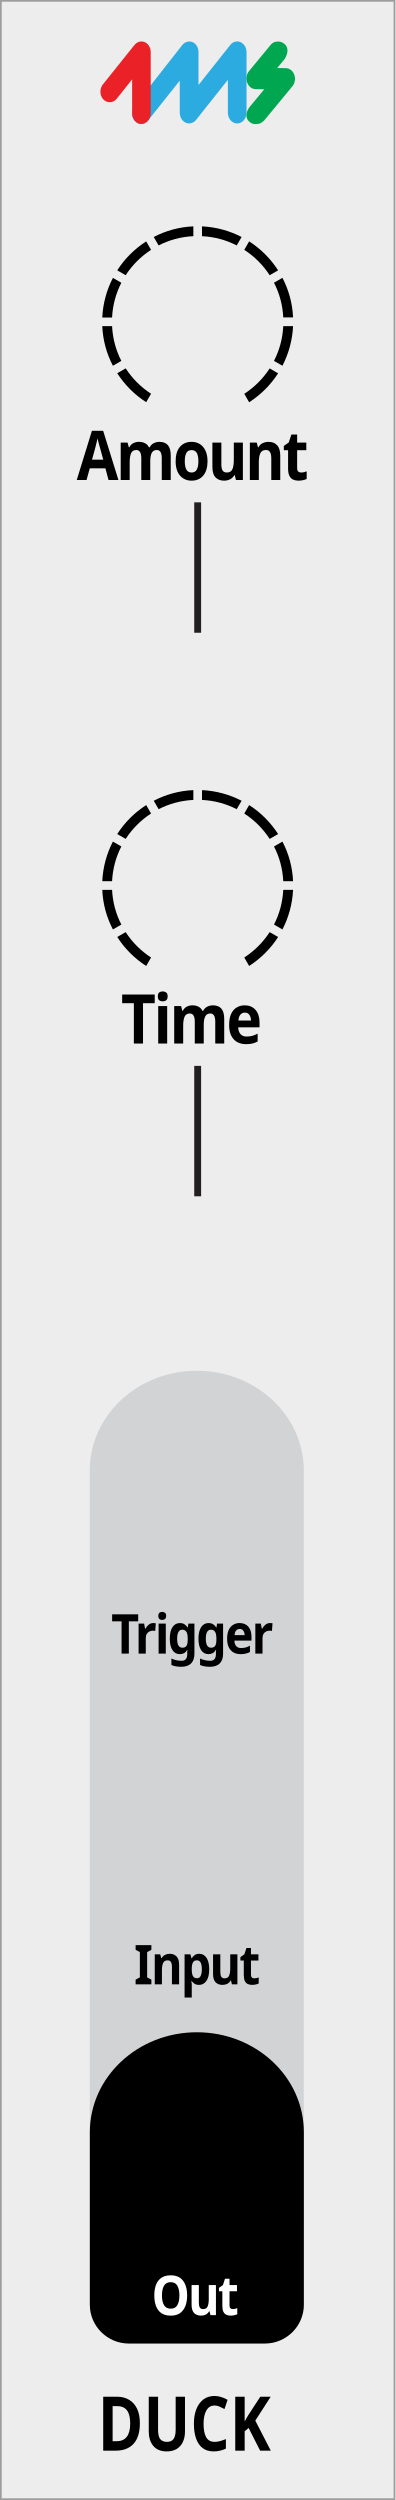
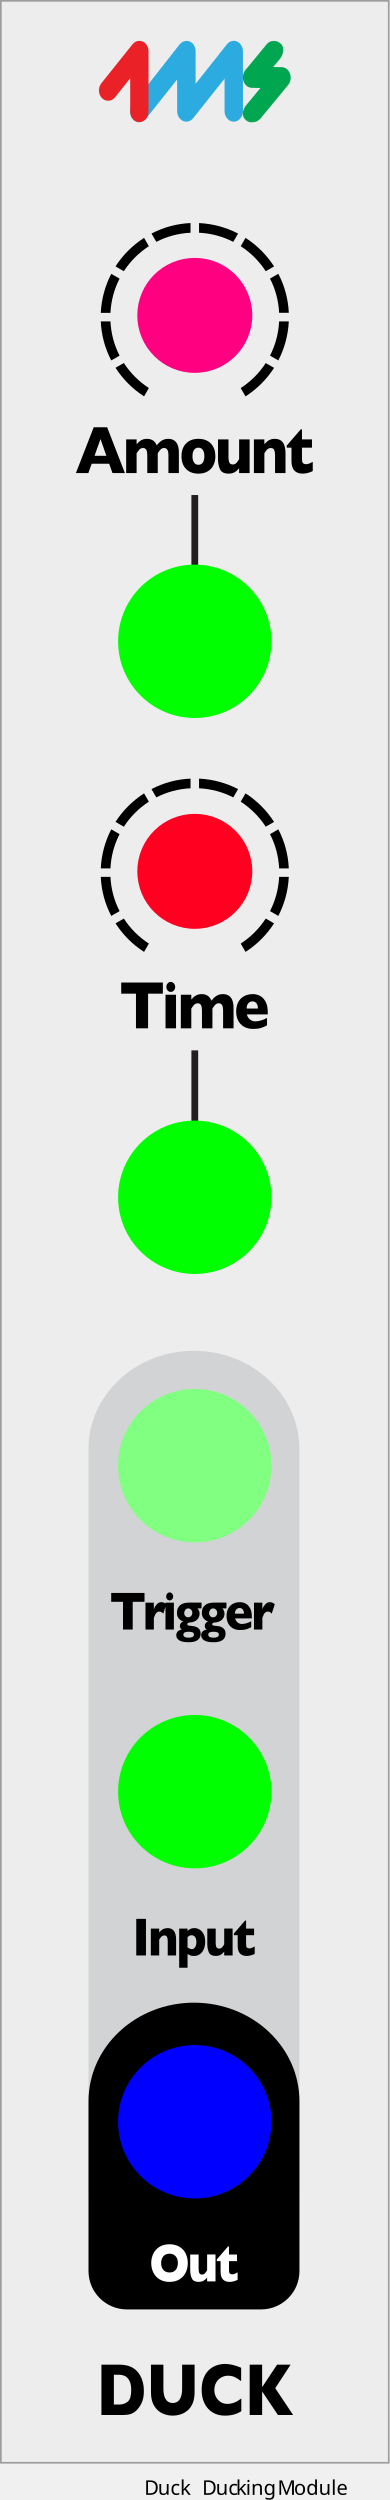
- <svg xmlns="http://www.w3.org/2000/svg" width="20.32mm" height="128.499mm" viewBox="0 0 57.6 364.242" version="1.1" id="svg44">
+ <svg xmlns="http://www.w3.org/2000/svg" width="57.6" height="369.63" viewBox="0 0 57.6 369.63" version="1.1" id="svg44">
  <defs id="defs4">
    <clipPath id="clippath">
-       <rect x="14.9" y="32.98" width="27.8" height="25.62" style="fill:none" id="rect1" />
+       <rect x="14.9" y="32.98" width="27.8" height="25.62" style="fill: none;" id="rect1" />
    </clipPath>
    <clipPath id="clippath-1">
-       <rect x="14.9" y="32.98" width="27.8" height="25.62" style="fill:none" id="rect2" />
+       <rect x="14.9" y="32.98" width="27.8" height="25.62" style="fill: none;" id="rect2" />
    </clipPath>
    <clipPath id="clippath-2">
-       <rect x="14.9" y="115.12" width="27.8" height="25.62" style="fill:none" id="rect3" />
+       <rect x="14.9" y="115.12" width="27.8" height="25.62" style="fill: none;" id="rect3" />
    </clipPath>
    <clipPath id="clippath-3">
-       <rect x="14.9" y="115.12" width="27.8" height="25.62" style="fill:none" id="rect4" />
+       <rect x="14.9" y="115.12" width="27.8" height="25.62" style="fill: none;" id="rect4" />
    </clipPath>
  </defs>
-   <g id="faceplate" transform="translate(0,-0.00390063)">
+   <g id="faceplate">
    <g id="g5">
-       <rect x="0.13" y="0.13" width="57.35" height="364" style="fill:#ededed" id="rect5" />
-       <path d="M 57.35,0.25 V 364 H 0.25 V 0.25 h 57.1 M 57.6,0 H 0 v 364.25 h 57.6 z" style="fill:#9d9d9e" id="path5" />
+       <rect x=".13" y=".13" width="57.35" height="364" style="fill: #ededed;" id="rect5" />
+       <path d="M57.35.25v363.75H.25V.25h57.1M57.6,0H0v364.25h57.6V0h0Z" style="fill: #9d9d9e;" id="path5" />
    </g>
-     <text transform="matrix(0.82,0,0,1,14.23,357.06)" style="font-weight:700;font-size:11px;font-family:GillSans-Bold, 'Gill Sans'" id="text5">
-       <tspan x="0" y="0" id="tspan5">DUCK</tspan>
-     </text>
+     <path d="m 8.588,-3.588 q 0,1.144 -0.419,1.837 Q 7.756,-1.058 7.192,-0.628 6.392,0 4.952,0 H 0.935 V -7.444 H 4.028 q 0.698,0 1.192,0.075 0.5,0.07 0.897,0.204 0.397,0.129 0.677,0.295 0.279,0.161 0.5,0.349 0.381,0.312 0.666,0.736 0.29,0.424 0.457,0.983 0.172,0.559 0.172,1.214 z m -2.283,-0.097 q 0,-0.908 -0.349,-1.413 Q 5.613,-5.607 5.124,-5.779 4.641,-5.951 4.136,-5.951 H 3.18 v 4.41 h 0.956 q 0.881,0 1.525,-0.419 0.645,-0.419 0.645,-1.724 z M 17.73,-3.335 q 0,0.956 -0.36,1.633 -0.354,0.671 -0.945,1.063 -0.585,0.392 -1.268,0.564 -0.677,0.172 -1.354,0.172 -0.945,0 -1.842,-0.322 Q 11.07,-0.548 10.468,-1.321 9.867,-2.095 9.867,-3.335 v -4.109 h 2.24 v 3.529 q 0,0.736 0.209,1.219 0.215,0.478 0.591,0.704 0.381,0.22 0.897,0.22 0.494,0 0.875,-0.22 0.381,-0.22 0.591,-0.698 0.215,-0.478 0.215,-1.214 v -3.54 h 2.245 z m 8.427,2.777 q -0.462,0.242 -0.945,0.387 -0.483,0.145 -0.978,0.204 -0.489,0.064 -1.015,0.064 -0.972,0 -1.746,-0.269 -0.768,-0.269 -1.337,-0.79 -0.564,-0.526 -0.849,-1.225 -0.279,-0.704 -0.279,-1.542 0,-0.961 0.333,-1.681 0.333,-0.725 0.929,-1.203 0.602,-0.478 1.364,-0.704 0.768,-0.231 1.617,-0.231 1.268,0 2.874,0.564 v 1.977 q -0.553,-0.344 -1.096,-0.569 -0.537,-0.231 -1.268,-0.231 -0.65,0 -1.214,0.258 -0.564,0.258 -0.908,0.736 -0.344,0.478 -0.344,1.117 0,0.564 0.301,1.037 0.301,0.467 0.833,0.747 0.537,0.274 1.208,0.274 0.542,0 1.026,-0.129 0.483,-0.134 0.811,-0.295 0.333,-0.161 0.682,-0.381 z M 35.498,0 h -2.739 l -2.847,-3.486 V 0 h -2.245 v -7.444 h 2.245 v 3.33 l 2.696,-3.33 h 2.438 l -2.771,3.486 z" id="text5" style="font-weight:700;font-size:11px;font-family:GillSans-Bold, 'Gill Sans'" transform="translate(14.23 357.06) scale(.82 1)" aria-label="DUCK" />
    <g id="pips_-_fewest" data-name="pips - fewest">
-       <g clip-path="url(#clippath)" id="g16">
-         <g clip-path="url(#clippath-1)" id="g15">
-           <path d="m 34.49,35.76 0.71,-1.23 c -1.74,-0.9 -3.7,-1.45 -5.77,-1.55 v 1.43 c 1.81,0.09 3.53,0.56 5.06,1.35" id="path6" />
-           <path d="m 39.29,40.1 1.23,-0.71 C 39.43,37.7 37.99,36.25 36.3,35.17 l -0.71,1.23 c 1.48,0.96 2.74,2.22 3.7,3.7" id="path7" />
-           <path d="M 22.01,36.4 21.3,35.17 c -1.69,1.09 -3.14,2.53 -4.22,4.22 l 1.23,0.71 c 0.96,-1.48 2.22,-2.74 3.7,-3.7" id="path8" />
-           <path d="m 41.27,46.25 h 1.43 c -0.09,-2.07 -0.64,-4.03 -1.55,-5.77 l -1.23,0.71 c 0.79,1.53 1.26,3.24 1.35,5.06" id="path9" />
-           <path d="m 28.17,34.41 v -1.43 c -2.07,0.09 -4.03,0.64 -5.77,1.55 l 0.71,1.23 c 1.53,-0.79 3.24,-1.26 5.06,-1.35" id="path10" />
-           <path d="m 18.31,53.67 -1.23,0.71 c 1.09,1.69 2.53,3.14 4.22,4.22 l 0.71,-1.23 c -1.48,-0.96 -2.74,-2.22 -3.7,-3.7" id="path11" />
-           <path d="m 35.59,57.38 0.71,1.23 c 1.69,-1.09 3.14,-2.53 4.22,-4.22 l -1.23,-0.71 c -0.96,1.48 -2.22,2.74 -3.7,3.7" id="path12" />
-           <path d="m 41.27,47.52 c -0.09,1.81 -0.56,3.53 -1.35,5.06 l 1.23,0.71 c 0.9,-1.74 1.45,-3.7 1.55,-5.77 z" id="path13" />
-           <path d="M 16.33,47.52 H 14.9 c 0.09,2.07 0.64,4.03 1.55,5.77 l 1.23,-0.71 c -0.79,-1.53 -1.26,-3.24 -1.35,-5.06" id="path14" />
-           <path d="m 17.68,41.2 -1.23,-0.71 c -0.9,1.74 -1.45,3.7 -1.55,5.77 h 1.43 c 0.09,-1.81 0.56,-3.53 1.35,-5.06" id="path15" />
+       <g style="clip-path: url(#clippath);" clip-path="url(#clippath)" id="g16">
+         <g style="clip-path: url(#clippath-1);" clip-path="url(#clippath-1)" id="g15">
+           <path d="M34.49,35.76l.71-1.23c-1.74-.9-3.7-1.45-5.77-1.55v1.43c1.81.09,3.53.56,5.06,1.35" id="path6" />
+           <path d="M39.29,40.1l1.23-.71c-1.09-1.69-2.53-3.14-4.22-4.22l-.71,1.23c1.48.96,2.74,2.22,3.7,3.7" id="path7" />
+           <path d="M22.01,36.4l-.71-1.23c-1.69,1.09-3.14,2.53-4.22,4.22l1.23.71c.96-1.48,2.22-2.74,3.7-3.7" id="path8" />
+           <path d="M41.27,46.25h1.43c-.09-2.07-.64-4.03-1.55-5.77l-1.23.71c.79,1.53,1.26,3.24,1.35,5.06" id="path9" />
+           <path d="M28.17,34.41v-1.43c-2.07.09-4.03.64-5.77,1.55l.71,1.23c1.53-.79,3.24-1.26,5.06-1.35" id="path10" />
+           <path d="M18.31,53.67l-1.23.71c1.09,1.69,2.53,3.14,4.22,4.22l.71-1.23c-1.48-.96-2.74-2.22-3.7-3.7" id="path11" />
+           <path d="M35.59,57.38l.71,1.23c1.69-1.09,3.14-2.53,4.22-4.22l-1.23-.71c-.96,1.48-2.22,2.74-3.7,3.7" id="path12" />
+           <path d="M41.27,47.52c-.09,1.81-.56,3.53-1.35,5.06l1.23.71c.9-1.74,1.45-3.7,1.55-5.77h-1.43Z" id="path13" />
+           <path d="M16.33,47.52h-1.43c.09,2.07.64,4.03,1.55,5.77l1.23-.71c-.79-1.53-1.26-3.24-1.35-5.06" id="path14" />
+           <path d="M17.68,41.2l-1.23-.71c-.9,1.74-1.45,3.7-1.55,5.77h1.43c.09-1.81.56-3.53,1.35-5.06" id="path15" />
        </g>
      </g>
    </g>
    <g id="pips_-_fewest-2" data-name="pips - fewest">
-       <g clip-path="url(#clippath-2)" id="g26">
-         <g clip-path="url(#clippath-3)" id="g25">
-           <path d="m 34.49,117.9 0.71,-1.23 c -1.74,-0.9 -3.7,-1.45 -5.77,-1.55 v 1.43 c 1.81,0.09 3.53,0.56 5.06,1.35" id="path16" />
-           <path d="m 39.29,122.23 1.23,-0.71 c -1.09,-1.69 -2.53,-3.14 -4.22,-4.22 l -0.71,1.23 c 1.48,0.96 2.74,2.22 3.7,3.7" id="path17" />
-           <path d="M 22.01,118.53 21.3,117.3 c -1.69,1.09 -3.14,2.53 -4.22,4.22 l 1.23,0.71 c 0.96,-1.48 2.22,-2.74 3.7,-3.7" id="path18" />
-           <path d="m 41.27,128.39 h 1.43 c -0.09,-2.07 -0.64,-4.03 -1.55,-5.77 l -1.23,0.71 c 0.79,1.53 1.26,3.24 1.35,5.06" id="path19" />
-           <path d="m 28.17,116.55 v -1.43 c -2.07,0.09 -4.03,0.64 -5.77,1.55 l 0.71,1.23 c 1.53,-0.79 3.24,-1.26 5.06,-1.35" id="path20" />
-           <path d="m 18.31,135.81 -1.23,0.71 c 1.09,1.69 2.53,3.14 4.22,4.22 l 0.71,-1.23 c -1.48,-0.96 -2.74,-2.22 -3.7,-3.7" id="path21" />
-           <path d="m 35.59,139.51 0.71,1.23 c 1.69,-1.09 3.14,-2.53 4.22,-4.22 l -1.23,-0.71 c -0.96,1.48 -2.22,2.74 -3.7,3.7" id="path22" />
-           <path d="m 41.27,129.65 c -0.09,1.81 -0.56,3.53 -1.35,5.06 l 1.23,0.71 c 0.9,-1.74 1.45,-3.7 1.55,-5.77 z" id="path23" />
-           <path d="M 16.33,129.65 H 14.9 c 0.09,2.07 0.64,4.03 1.55,5.77 l 1.23,-0.71 c -0.79,-1.53 -1.26,-3.24 -1.35,-5.06" id="path24" />
-           <path d="m 17.68,123.33 -1.23,-0.71 c -0.9,1.74 -1.45,3.7 -1.55,5.77 h 1.43 c 0.09,-1.81 0.56,-3.53 1.35,-5.06" id="path25" />
+       <g style="clip-path: url(#clippath-2);" clip-path="url(#clippath-2)" id="g26">
+         <g style="clip-path: url(#clippath-3);" clip-path="url(#clippath-3)" id="g25">
+           <path d="M34.49,117.9l.71-1.23c-1.74-.9-3.7-1.45-5.77-1.55v1.43c1.81.09,3.53.56,5.06,1.35" id="path16" />
+           <path d="M39.29,122.23l1.23-.71c-1.09-1.69-2.53-3.14-4.22-4.22l-.71,1.23c1.48.96,2.74,2.22,3.7,3.7" id="path17" />
+           <path d="M22.01,118.53l-.71-1.23c-1.69,1.09-3.14,2.53-4.22,4.22l1.23.71c.96-1.48,2.22-2.74,3.7-3.7" id="path18" />
+           <path d="M41.27,128.39h1.43c-.09-2.07-.64-4.03-1.55-5.77l-1.23.71c.79,1.53,1.26,3.24,1.35,5.06" id="path19" />
+           <path d="M28.17,116.55v-1.43c-2.07.09-4.03.64-5.77,1.55l.71,1.23c1.53-.79,3.24-1.26,5.06-1.35" id="path20" />
+           <path d="M18.31,135.81l-1.23.71c1.09,1.69,2.53,3.14,4.22,4.22l.71-1.23c-1.48-.96-2.74-2.22-3.7-3.7" id="path21" />
+           <path d="M35.59,139.51l.71,1.23c1.69-1.09,3.14-2.53,4.22-4.22l-1.23-.71c-.96,1.48-2.22,2.74-3.7,3.7" id="path22" />
+           <path d="M41.27,129.65c-.09,1.81-.56,3.53-1.35,5.06l1.23.71c.9-1.74,1.45-3.7,1.55-5.77h-1.43Z" id="path23" />
+           <path d="M16.33,129.65h-1.43c.09,2.07.64,4.03,1.55,5.77l1.23-.71c-.79-1.53-1.26-3.24-1.35-5.06" id="path24" />
+           <path d="M17.68,123.33l-1.23-.71c-.9,1.74-1.45,3.7-1.55,5.77h1.43c.09-1.81.56-3.53,1.35-5.06" id="path25" />
        </g>
      </g>
    </g>
-     <text transform="matrix(0.88,0,0,1,11.18,69.94)" style="font-weight:700;font-size:10px;font-family:GillSans-Bold, 'Gill Sans';letter-spacing:-0.04em" id="text26">
-       <tspan x="0" y="0" id="tspan26">Amount</tspan>
-     </text>
-     <text transform="matrix(0.88,0,0,1,17.62,152.04)" style="font-weight:700;font-size:10px;font-family:GillSans-Bold, 'Gill Sans';letter-spacing:-0.04em" id="text27">
-       <tspan x="0" y="0" id="tspan27">Time</tspan>
-     </text>
+     <path d="M 8.281,0 H 6.191 L 5.64,-1.372 H 2.7 L 2.139,0 H 0.049 L 3.042,-6.768 H 5.298 Z M 5.171,-2.549 4.18,-5.02 3.179,-2.549 Z M 17.349,0 h -1.758 v -2.651 q 0,-0.527 -0.176,-0.786 -0.171,-0.264 -0.547,-0.264 -0.366,0 -0.601,0.225 -0.234,0.22 -0.469,0.557 V 0 h -1.758 v -2.651 q 0,-0.503 -0.161,-0.776 -0.161,-0.273 -0.571,-0.273 -0.195,0 -0.361,0.078 -0.161,0.078 -0.264,0.176 -0.103,0.098 -0.249,0.288 -0.146,0.19 -0.186,0.239 V 0 H 8.492 v -4.971 h 1.758 v 0.713 q 0.396,-0.42 0.806,-0.61 0.41,-0.19 0.947,-0.19 0.254,0 0.483,0.049 0.229,0.044 0.449,0.156 0.225,0.112 0.405,0.308 0.181,0.195 0.288,0.454 0.425,-0.479 0.879,-0.723 0.459,-0.244 1.055,-0.244 0.596,0 0.996,0.239 0.405,0.239 0.596,0.693 0.195,0.449 0.195,1.094 z m 6.133,-2.49 q 0,0.742 -0.322,1.323 -0.322,0.581 -0.967,0.918 -0.64,0.337 -1.562,0.337 -0.923,0 -1.567,-0.337 -0.64,-0.337 -0.962,-0.918 -0.317,-0.581 -0.317,-1.323 0,-0.562 0.176,-1.021 0.181,-0.459 0.542,-0.811 0.366,-0.356 0.898,-0.547 0.532,-0.19 1.23,-0.19 0.703,0 1.24,0.195 0.542,0.19 0.894,0.537 0.356,0.347 0.537,0.811 0.181,0.464 0.181,1.025 z m -1.851,0 q 0,-0.591 -0.259,-0.923 Q 21.119,-3.75 20.631,-3.75 q -0.483,0 -0.742,0.337 -0.254,0.332 -0.254,0.923 0,0.586 0.259,0.928 0.259,0.342 0.737,0.342 0.488,0 0.742,-0.337 0.259,-0.342 0.259,-0.933 z M 29.235,0 h -1.763 v -0.708 q -0.371,0.4 -0.781,0.601 -0.405,0.195 -0.977,0.195 -1.128,0 -1.46,-0.654 Q 23.922,-1.226 23.922,-2.051 v -2.92 h 1.763 v 2.686 q 0,0.405 0.132,0.713 0.137,0.303 0.586,0.303 0.386,0 0.61,-0.22 0.225,-0.22 0.459,-0.562 v -2.92 h 1.763 z m 6.031,0 h -1.758 v -2.681 q 0,-0.41 -0.137,-0.713 -0.132,-0.308 -0.586,-0.308 -0.215,0 -0.381,0.083 -0.161,0.078 -0.293,0.205 -0.127,0.127 -0.215,0.244 -0.088,0.117 -0.181,0.249 V 0 h -1.758 v -4.971 h 1.758 v 0.713 q 0.415,-0.444 0.83,-0.62 0.42,-0.181 0.933,-0.181 1.787,0 1.787,2.139 z m 4.576,-0.288 q -0.273,0.132 -0.757,0.254 -0.479,0.122 -0.918,0.122 -1.899,0 -1.899,-1.855 V -3.75 h -0.796 v -0.308 l 2.358,-2.402 h 0.2 v 1.489 h 1.68 V -3.75 h -1.68 v 1.592 q 0,0.278 0.034,0.449 0.034,0.171 0.19,0.288 0.161,0.112 0.483,0.112 0.42,0 1.104,-0.352 z" id="text26" style="font-weight:700;font-size:10px;font-family:GillSans-Bold, 'Gill Sans';letter-spacing:-0.04em" transform="translate(11.18 69.94) scale(.88 1)" aria-label="Amount" />
+     <path d="M 7.339,-5.122 H 4.858 V 0 H 2.822 V -5.122 H 0.342 V -6.768 H 7.339 Z m 2.071,-0.996 q 0,0.308 -0.22,0.522 -0.22,0.215 -0.522,0.215 -0.205,0 -0.376,-0.098 -0.166,-0.098 -0.264,-0.264 -0.098,-0.171 -0.098,-0.376 0,-0.303 0.215,-0.522 0.215,-0.22 0.522,-0.22 0.303,0 0.522,0.22 0.22,0.22 0.22,0.522 z M 9.551,0 H 7.788 v -4.971 h 1.763 z m 9.668,0 h -1.758 v -2.651 q 0,-0.527 -0.176,-0.786 -0.171,-0.264 -0.547,-0.264 -0.366,0 -0.601,0.225 -0.234,0.22 -0.469,0.557 V 0 h -1.758 v -2.651 q 0,-0.503 -0.161,-0.776 -0.161,-0.273 -0.571,-0.273 -0.195,0 -0.361,0.078 -0.161,0.078 -0.264,0.176 -0.103,0.098 -0.249,0.288 -0.146,0.19 -0.186,0.239 V 0 h -1.758 v -4.971 h 1.758 v 0.713 q 0.396,-0.42 0.806,-0.61 0.41,-0.19 0.947,-0.19 0.254,0 0.483,0.049 0.229,0.044 0.449,0.156 0.225,0.112 0.405,0.308 0.181,0.195 0.288,0.454 0.425,-0.479 0.879,-0.723 0.459,-0.244 1.055,-0.244 0.596,0 0.996,0.239 0.405,0.239 0.596,0.693 0.195,0.449 0.195,1.094 z m 5.743,-2.061 h -3.501 q 0.103,0.454 0.503,0.742 0.4,0.288 0.908,0.288 0.889,0 1.963,-0.498 v 1.089 q -0.386,0.2 -0.938,0.366 -0.547,0.161 -1.396,0.161 -0.918,0 -1.562,-0.342 -0.645,-0.342 -0.967,-0.928 -0.317,-0.586 -0.317,-1.328 0,-0.732 0.317,-1.309 0.322,-0.581 0.967,-0.908 0.645,-0.332 1.562,-0.332 0.605,0 1.167,0.264 0.566,0.259 0.928,0.854 0.366,0.591 0.366,1.528 z m -1.65,-0.869 q 0,-0.479 -0.239,-0.762 -0.234,-0.288 -0.679,-0.288 -0.439,0 -0.713,0.293 -0.269,0.288 -0.269,0.757 z" id="text27" style="font-weight:700;font-size:10px;font-family:GillSans-Bold, 'Gill Sans';letter-spacing:-0.04em" transform="translate(17.62 152.04) scale(.88 1)" aria-label="Time" />
    <g id="g29">
-       <path d="m 20.6,18.07 c -0.37,0 -0.71,-0.17 -0.97,-0.47 -0.51,-0.6 -0.52,-1.54 -0.04,-2.16 l 6.97,-8.88 c 0.38,-0.48 1.05,-0.65 1.57,-0.39 0.5,0.25 0.79,0.82 0.79,1.45 v 4.77 l 4.64,-5.85 c 0.38,-0.48 1.01,-0.64 1.53,-0.38 0.5,0.25 0.83,0.81 0.83,1.44 v 8.82 c 0,0.86 -0.61,1.57 -1.36,1.57 -0.75,0 -1.36,-0.7 -1.36,-1.57 v -4.79 l -4.64,5.85 c -0.38,0.48 -1.01,0.64 -1.54,0.38 -0.5,-0.24 -0.83,-0.81 -0.83,-1.44 v -4.67 l -4.61,5.8 c -0.26,0.32 -0.62,0.51 -1,0.51 v 0 z" style="fill:#2cabe1" id="path27" />
-       <path d="m 20.6,18.07 c -0.75,0 -1.35,-0.7 -1.35,-1.57 v -4.93 l -2.26,2.84 c -0.5,0.63 -1.44,0.65 -1.97,0.04 -0.51,-0.6 -0.52,-1.53 -0.03,-2.15 L 19.6,6.54 c 0.26,-0.32 0.63,-0.5 1,-0.5 0.18,0 0.37,0.04 0.54,0.12 0.5,0.25 0.82,0.81 0.82,1.44 v 8.89 c 0,0.86 -0.61,1.57 -1.36,1.57 v 0 z" style="fill:#ea2228" id="path28" />
-       <path d="m 37.2,18.09 v 0 c -0.35,0 -0.68,-0.15 -0.94,-0.42 -0.76,-0.78 -0.14,-1.84 0.29,-2.3 l 1.95,-2.36 -1.26,-0.02 c -0.56,-0.01 -1.04,-0.4 -1.24,-1 -0.19,-0.56 -0.07,-1.21 0.29,-1.64 L 39.45,6.52 C 39.68,6.24 40,6.04 40.58,6.05 c 0.33,0 0.67,0.17 0.92,0.4 0.71,0.66 0.29,1.7 -0.07,2.2 l -1.04,1.26 1.26,0.02 c 0.56,0.01 1.04,0.4 1.24,1 0.19,0.56 0.07,1.21 -0.29,1.64 l -4.1,4.97 c -0.35,0.35 -0.65,0.55 -1.3,0.54 v 0 z" style="fill:#00a650" id="path29" />
+       <path d="M20.6,18.07c-.37,0-.71-.17-.97-.47-.51-.6-.52-1.54-.04-2.16l6.97-8.88c.38-.48,1.05-.65,1.57-.39.5.25.79.82.79,1.45v4.77l4.64-5.85c.38-.48,1.01-.64,1.53-.38.5.25.83.81.83,1.44v8.82c0,.86-.61,1.57-1.36,1.57s-1.36-.7-1.36-1.57v-4.79l-4.64,5.85c-.38.48-1.01.64-1.54.38-.5-.24-.83-.81-.83-1.44v-4.67l-4.61,5.8c-.26.32-.62.51-1,.51h0Z" style="fill: #2cabe1;" id="path27" />
+       <path d="M20.6,18.07c-.75,0-1.35-.7-1.35-1.57v-4.93l-2.26,2.84c-.5.63-1.44.65-1.97.04-.51-.6-.52-1.53-.03-2.15l4.61-5.76c.26-.32.63-.5,1-.5.18,0,.37.04.54.12.5.25.82.81.82,1.44v8.89c0,.86-.61,1.57-1.36,1.57h0Z" style="fill: #ea2228;" id="path28" />
+       <path d="M37.2,18.09h0c-.35,0-.68-.15-.94-.42-.76-.78-.14-1.84.29-2.3l1.95-2.36-1.26-.02c-.56-.01-1.04-.4-1.24-1-.19-.56-.07-1.21.29-1.64l3.16-3.83c.23-.28.55-.48,1.13-.47.33,0,.67.17.92.4.71.66.29,1.7-.07,2.2l-1.04,1.26,1.26.02c.56.01,1.04.4,1.24,1,.19.56.07,1.21-.29,1.64l-4.1,4.97c-.35.35-.65.55-1.3.54h0Z" style="fill: #00a650;" id="path29" />
    </g>
-     <line x1="28.8" y1="73.19" x2="28.8" y2="92.19" style="fill:#ffffff;stroke:#231f20;stroke-miterlimit:10" id="line29" />
-     <line x1="28.8" y1="155.3" x2="28.8" y2="174.3" style="fill:#ffffff;stroke:#231f20;stroke-miterlimit:10" id="line30" />
-     <text transform="matrix(0.88,0,0,1,19.54,289.12)" style="font-weight:700;font-size:8px;font-family:GillSans-Bold, 'Gill Sans';letter-spacing:-0.04em" id="text30">
-       <tspan x="0" y="0" id="tspan30">Input</tspan>
-     </text>
-     <text transform="matrix(0.88,0,0,1,22.07,337.31)" style="font-weight:700;font-size:8px;font-family:GillSans-Bold, 'Gill Sans';letter-spacing:-0.04em;fill:#ffffff" id="text31">
-       <tspan x="0" y="0" id="tspan31">Out</tspan>
-     </text>
-     <text transform="matrix(0.88,0,0,1,16.2,240.93)" style="font-weight:700;font-size:8px;font-family:GillSans-Bold, 'Gill Sans';letter-spacing:-0.04em" id="text32">
-       <tspan x="0" y="0" id="tspan32">Trigger</tspan>
-     </text>
+     <line x1="28.8" y1="73.19" x2="28.8" y2="92.19" style="fill: #fff; stroke: #231f20; stroke-miterlimit: 10;" id="line29" />
+     <line x1="28.8" y1="155.3" x2="28.8" y2="174.3" style="fill: #fff; stroke: #231f20; stroke-miterlimit: 10;" id="line30" />
+     <path d="M 2.32,0 H 0.688 v -5.414 h 1.633 z m 5.063,0 h -1.406 v -2.145 q 0,-0.328 -0.109,-0.57 -0.105,-0.246 -0.469,-0.246 -0.172,0 -0.305,0.066 -0.129,0.062 -0.234,0.164 -0.102,0.102 -0.172,0.195 -0.07,0.094 -0.145,0.199 V 0 h -1.406 v -3.977 h 1.406 V -3.406 q 0.332,-0.355 0.664,-0.496 0.336,-0.145 0.746,-0.145 1.43,0 1.43,1.711 z m 4.891,-2.016 q 0,0.398 -0.113,0.77 -0.113,0.371 -0.348,0.672 -0.23,0.297 -0.598,0.473 -0.363,0.172 -0.848,0.172 -0.391,0 -0.617,-0.082 Q 9.528,-0.094 9.305,-0.23 V 1.809 h -1.406 v -5.785 h 1.406 v 0.359 q 0.211,-0.184 0.465,-0.305 0.258,-0.125 0.695,-0.125 0.434,0 0.852,0.215 0.418,0.215 0.688,0.672 0.27,0.453 0.27,1.145 z m -1.48,0.031 q 0,-0.359 -0.113,-0.582 -0.113,-0.227 -0.293,-0.324 -0.18,-0.102 -0.371,-0.102 -0.25,0 -0.41,0.082 -0.16,0.078 -0.301,0.199 v 1.52 q 0.074,0.039 0.156,0.09 0.086,0.047 0.168,0.082 0.086,0.035 0.18,0.059 0.098,0.023 0.207,0.023 0.332,0 0.555,-0.281 Q 10.794,-1.5 10.794,-1.984 Z M 16.876,0 h -1.41 v -0.566 q -0.297,0.32 -0.625,0.48 -0.324,0.156 -0.781,0.156 -0.902,0 -1.168,-0.523 -0.266,-0.527 -0.266,-1.188 v -2.336 h 1.41 v 2.148 q 0,0.324 0.105,0.57 0.109,0.242 0.469,0.242 0.309,0 0.488,-0.176 0.18,-0.176 0.367,-0.449 v -2.336 h 1.41 z m 3.715,-0.23 q -0.219,0.105 -0.605,0.203 -0.383,0.098 -0.734,0.098 -1.52,0 -1.52,-1.484 V -3 h -0.637 v -0.246 l 1.887,-1.922 h 0.16 v 1.191 h 1.344 V -3 h -1.344 v 1.273 q 0,0.223 0.027,0.359 0.027,0.137 0.152,0.23 0.129,0.09 0.387,0.09 0.336,0 0.883,-0.281 z" id="text30" style="font-weight:700;font-size:8px;font-family:GillSans-Bold, 'Gill Sans';letter-spacing:-0.04em" transform="translate(19.54 289.12) scale(.88 1)" aria-label="Input" />
+     <path d="m 6.473,-2.711 q 0,0.758 -0.352,1.395 -0.348,0.637 -1.039,1.012 -0.691,0.375 -1.684,0.375 -1.004,0 -1.699,-0.391 Q 1.004,-0.711 0.664,-1.348 0.328,-1.984 0.328,-2.711 q 0,-0.73 0.336,-1.363 Q 1,-4.711 1.695,-5.098 q 0.699,-0.391 1.703,-0.391 0.75,0 1.336,0.223 0.59,0.223 0.969,0.605 0.379,0.379 0.574,0.887 0.195,0.504 0.195,1.062 z m -1.664,0 q 0,-0.305 -0.09,-0.555 -0.09,-0.254 -0.273,-0.438 -0.18,-0.188 -0.441,-0.289 -0.262,-0.105 -0.605,-0.105 -0.656,0 -1.031,0.383 -0.375,0.383 -0.375,1.004 0,0.621 0.375,1.008 0.379,0.383 1.031,0.383 0.449,0 0.766,-0.176 0.316,-0.18 0.48,-0.492 0.164,-0.316 0.164,-0.723 z M 11.129,0 H 9.719 v -0.566 q -0.297,0.32 -0.625,0.48 -0.324,0.156 -0.781,0.156 -0.902,0 -1.168,-0.523 -0.266,-0.527 -0.266,-1.188 v -2.336 h 1.41 v 2.148 q 0,0.324 0.105,0.57 0.109,0.242 0.469,0.242 0.309,0 0.488,-0.176 0.18,-0.176 0.367,-0.449 v -2.336 h 1.41 z m 3.715,-0.23 q -0.219,0.105 -0.605,0.203 -0.383,0.098 -0.734,0.098 -1.52,0 -1.52,-1.484 V -3 H 11.348 V -3.246 L 13.235,-5.168 h 0.16 v 1.191 h 1.344 V -3 h -1.344 v 1.273 q 0,0.223 0.027,0.359 0.027,0.137 0.152,0.23 0.129,0.09 0.387,0.09 0.336,0 0.883,-0.281 z" id="text31" style="font-weight:700;font-size:8px;font-family:GillSans-Bold, 'Gill Sans';letter-spacing:-0.04em;fill:#ffffff" transform="translate(22.07 337.31) scale(.88 1)" aria-label="Out" />
+     <path d="M 5.871,-4.098 H 3.887 V 0 H 2.258 v -4.098 h -1.984 v -1.316 h 5.598 z m 3.668,0.336 -0.52,1.41 Q 8.7,-2.656 8.371,-2.656 q -0.297,0 -0.516,0.203 -0.215,0.199 -0.414,0.742 V 0 h -1.406 v -3.977 h 1.406 v 0.961 q 0.133,-0.355 0.469,-0.691 0.336,-0.34 0.789,-0.34 0.238,0 0.414,0.07 0.18,0.07 0.426,0.215 z m 1.153,-1.133 q 0,0.246 -0.176,0.418 -0.176,0.172 -0.418,0.172 -0.164,0 -0.301,-0.078 -0.133,-0.078 -0.211,-0.211 -0.078,-0.137 -0.078,-0.301 0,-0.242 0.172,-0.418 0.172,-0.176 0.418,-0.176 0.242,0 0.418,0.176 0.176,0.176 0.176,0.418 z M 10.805,0 H 9.395 v -3.977 h 1.41 z m 4.649,-3.129 H 14.759 q 0.367,0.32 0.367,0.785 0,0.246 -0.105,0.473 -0.102,0.227 -0.305,0.402 -0.199,0.176 -0.496,0.289 -0.293,0.109 -0.672,0.133 -0.488,0.02 -0.488,0.262 0,0.094 0.062,0.137 0.062,0.043 0.195,0.066 0.137,0.02 0.457,0.047 0.363,0.031 0.676,0.109 0.312,0.078 0.582,0.328 0.27,0.25 0.27,0.715 0,0.371 -0.203,0.656 -0.199,0.285 -0.648,0.445 -0.449,0.16 -1.188,0.16 -1.062,0 -1.562,-0.285 -0.496,-0.285 -0.496,-0.762 0,-0.129 0.062,-0.297 Q 11.333,0.367 11.54,0.211 11.751,0.055 12.149,0 12.009,-0.051 11.907,-0.195 11.806,-0.344 11.806,-0.504 q 0,-0.207 0.141,-0.41 0.145,-0.203 0.465,-0.262 -0.445,-0.117 -0.77,-0.441 -0.324,-0.324 -0.324,-0.84 0,-0.391 0.148,-0.684 0.152,-0.293 0.418,-0.477 0.266,-0.184 0.617,-0.27 0.352,-0.09 0.77,-0.09 h 2.184 z m -1.555,0.672 q 0,-0.301 -0.207,-0.48 -0.203,-0.184 -0.457,-0.184 -0.324,0 -0.512,0.219 -0.184,0.219 -0.184,0.461 0,0.168 0.078,0.312 0.082,0.145 0.227,0.234 0.148,0.086 0.352,0.086 0.305,0 0.504,-0.191 0.199,-0.191 0.199,-0.457 z m 0.281,3.199 q 0,-0.262 -0.281,-0.34 -0.277,-0.074 -0.574,-0.074 -0.488,0 -0.707,0.102 -0.215,0.105 -0.215,0.332 0,0.445 0.898,0.445 0.402,0 0.641,-0.117 0.238,-0.113 0.238,-0.348 z m 5.457,-3.871 h -0.695 q 0.367,0.32 0.367,0.785 0,0.246 -0.105,0.473 -0.102,0.227 -0.305,0.402 -0.199,0.176 -0.496,0.289 -0.293,0.109 -0.672,0.133 -0.488,0.02 -0.488,0.262 0,0.094 0.062,0.137 0.062,0.043 0.195,0.066 0.137,0.02 0.457,0.047 0.363,0.031 0.676,0.109 0.312,0.078 0.582,0.328 0.27,0.25 0.27,0.715 0,0.371 -0.203,0.656 -0.199,0.285 -0.648,0.445 -0.449,0.16 -1.188,0.16 -1.062,0 -1.562,-0.285 -0.496,-0.285 -0.496,-0.762 0,-0.129 0.062,-0.297 Q 15.517,0.367 15.724,0.211 15.935,0.055 16.333,0 16.193,-0.051 16.091,-0.195 15.99,-0.344 15.99,-0.504 q 0,-0.207 0.141,-0.41 0.145,-0.203 0.465,-0.262 -0.445,-0.117 -0.77,-0.441 -0.324,-0.324 -0.324,-0.84 0,-0.391 0.148,-0.684 0.152,-0.293 0.418,-0.477 0.266,-0.184 0.617,-0.27 0.352,-0.09 0.77,-0.09 h 2.184 z m -1.555,0.672 q 0,-0.301 -0.207,-0.48 -0.203,-0.184 -0.457,-0.184 -0.324,0 -0.512,0.219 -0.184,0.219 -0.184,0.461 0,0.168 0.078,0.312 0.082,0.145 0.227,0.234 0.148,0.086 0.352,0.086 0.305,0 0.504,-0.191 0.199,-0.191 0.199,-0.457 z m 0.281,3.199 q 0,-0.262 -0.281,-0.34 -0.277,-0.074 -0.574,-0.074 -0.488,0 -0.707,0.102 -0.215,0.105 -0.215,0.332 0,0.445 0.898,0.445 0.402,0 0.641,-0.117 0.238,-0.113 0.238,-0.348 z M 23.9,-1.648 h -2.801 q 0.082,0.363 0.402,0.594 0.32,0.23 0.727,0.23 0.711,0 1.57,-0.398 v 0.871 q -0.309,0.16 -0.75,0.293 -0.438,0.129 -1.117,0.129 -0.734,0 -1.25,-0.273 -0.516,-0.273 -0.773,-0.742 -0.254,-0.469 -0.254,-1.062 0,-0.586 0.254,-1.047 0.258,-0.465 0.773,-0.727 0.516,-0.266 1.25,-0.266 0.484,0 0.934,0.211 0.453,0.207 0.742,0.684 Q 23.9,-2.68 23.9,-1.93 Z M 22.58,-2.344 q 0,-0.383 -0.191,-0.609 -0.188,-0.23 -0.543,-0.23 -0.352,0 -0.57,0.234 Q 21.06,-2.719 21.06,-2.344 Z M 27.767,-3.762 27.248,-2.352 Q 26.928,-2.656 26.6,-2.656 q -0.297,0 -0.516,0.203 -0.215,0.199 -0.414,0.742 V 0 h -1.406 v -3.977 h 1.406 v 0.961 q 0.133,-0.355 0.469,-0.691 0.336,-0.34 0.789,-0.34 0.238,0 0.414,0.07 0.18,0.07 0.426,0.215 z" id="text32" style="font-weight:700;font-size:8px;font-family:GillSans-Bold, 'Gill Sans';letter-spacing:-0.04em" transform="translate(16.2 240.93) scale(.88 1)" aria-label="Trigger" />
    <g id="g33">
-       <path d="M 13.08,324.44 V 214.26 c 0,-8.03 6.98,-14.54 15.59,-14.54 8.61,0 15.59,6.51 15.59,14.54 v 110.18 z" style="fill:#d1d3d4" id="path32" />
-       <path d="m 44.27,310.67 c 0,-8.05 -6.98,-14.57 -15.59,-14.57 -8.61,0 -15.59,6.53 -15.59,14.57 v 5.36 c 0,0 0,0 0,0 v 19.77 c 0,3.11 2.55,5.65 5.67,5.65 H 38.6 c 3.12,0 5.67,-2.54 5.67,-5.65 v -19.77 c 0,0 0,0 0,0 v -5.35 z" style="fill:#d1d3d4" id="path33" />
+       <path d="M13.08,324.44v-110.18c0-8.03,6.98-14.54,15.59-14.54s15.59,6.51,15.59,14.54v110.18H13.08Z" style="fill: #d1d3d4;" id="path32" />
+       <path d="M44.27,310.67c0-8.05-6.98-14.57-15.59-14.57s-15.59,6.53-15.59,14.57v5.36s0,0,0,0v19.77c0,3.11,2.55,5.65,5.67,5.65h19.84c3.12,0,5.67-2.54,5.67-5.65v-19.77s0,0,0,0v-5.35Z" style="fill: #d1d3d4;" id="path33" />
    </g>
-     <path d="m 44.27,310.67 c 0,-8.05 -6.98,-14.57 -15.59,-14.57 -8.61,0 -15.59,6.53 -15.59,14.57 v 5.36 c 0,0 0,0 0,0 v 19.77 c 0,3.11 2.55,5.65 5.67,5.65 H 38.6 c 3.12,0 5.67,-2.54 5.67,-5.65 v -19.77 c 0,0 0,0 0,0 v -5.35 z" id="path34" />
-     <text transform="matrix(0.88,0,0,1,19.54,289.12)" style="font-weight:700;font-size:8px;font-family:GillSans-Bold, 'Gill Sans';letter-spacing:-0.04em" id="text34">
-       <tspan x="0" y="0" id="tspan34">Input</tspan>
-     </text>
-     <text transform="matrix(0.88,0,0,1,22.07,337.31)" style="font-weight:700;font-size:8px;font-family:GillSans-Bold, 'Gill Sans';letter-spacing:-0.04em;fill:#ffffff" id="text35">
-       <tspan x="0" y="0" id="tspan35">Out</tspan>
-     </text>
-     <text transform="matrix(0.88,0,0,1,16.2,240.93)" style="font-weight:700;font-size:8px;font-family:GillSans-Bold, 'Gill Sans';letter-spacing:-0.04em" id="text36">
-       <tspan x="0" y="0" id="tspan36">Trigger</tspan>
-     </text>
+     <path d="M44.27,310.67c0-8.05-6.98-14.57-15.59-14.57s-15.59,6.53-15.59,14.57v5.36s0,0,0,0v19.77c0,3.11,2.55,5.65,5.67,5.65h19.84c3.12,0,5.67-2.54,5.67-5.65v-19.77s0,0,0,0v-5.35Z" id="path34" />
+     <path d="M 2.32,0 H 0.688 v -5.414 h 1.633 z m 5.063,0 h -1.406 v -2.145 q 0,-0.328 -0.109,-0.57 -0.105,-0.246 -0.469,-0.246 -0.172,0 -0.305,0.066 -0.129,0.062 -0.234,0.164 -0.102,0.102 -0.172,0.195 -0.07,0.094 -0.145,0.199 V 0 h -1.406 v -3.977 h 1.406 V -3.406 q 0.332,-0.355 0.664,-0.496 0.336,-0.145 0.746,-0.145 1.43,0 1.43,1.711 z m 4.891,-2.016 q 0,0.398 -0.113,0.77 -0.113,0.371 -0.348,0.672 -0.23,0.297 -0.598,0.473 -0.363,0.172 -0.848,0.172 -0.391,0 -0.617,-0.082 Q 9.528,-0.094 9.305,-0.23 V 1.809 h -1.406 v -5.785 h 1.406 v 0.359 q 0.211,-0.184 0.465,-0.305 0.258,-0.125 0.695,-0.125 0.434,0 0.852,0.215 0.418,0.215 0.688,0.672 0.27,0.453 0.27,1.145 z m -1.48,0.031 q 0,-0.359 -0.113,-0.582 -0.113,-0.227 -0.293,-0.324 -0.18,-0.102 -0.371,-0.102 -0.25,0 -0.41,0.082 -0.16,0.078 -0.301,0.199 v 1.52 q 0.074,0.039 0.156,0.09 0.086,0.047 0.168,0.082 0.086,0.035 0.18,0.059 0.098,0.023 0.207,0.023 0.332,0 0.555,-0.281 Q 10.794,-1.5 10.794,-1.984 Z M 16.876,0 h -1.41 v -0.566 q -0.297,0.32 -0.625,0.48 -0.324,0.156 -0.781,0.156 -0.902,0 -1.168,-0.523 -0.266,-0.527 -0.266,-1.188 v -2.336 h 1.41 v 2.148 q 0,0.324 0.105,0.57 0.109,0.242 0.469,0.242 0.309,0 0.488,-0.176 0.18,-0.176 0.367,-0.449 v -2.336 h 1.41 z m 3.715,-0.23 q -0.219,0.105 -0.605,0.203 -0.383,0.098 -0.734,0.098 -1.52,0 -1.52,-1.484 V -3 h -0.637 v -0.246 l 1.887,-1.922 h 0.16 v 1.191 h 1.344 V -3 h -1.344 v 1.273 q 0,0.223 0.027,0.359 0.027,0.137 0.152,0.23 0.129,0.09 0.387,0.09 0.336,0 0.883,-0.281 z" id="text34" style="font-weight:700;font-size:8px;font-family:GillSans-Bold, 'Gill Sans';letter-spacing:-0.04em" transform="translate(19.54 289.12) scale(.88 1)" aria-label="Input" />
+     <path d="m 6.473,-2.711 q 0,0.758 -0.352,1.395 -0.348,0.637 -1.039,1.012 -0.691,0.375 -1.684,0.375 -1.004,0 -1.699,-0.391 Q 1.004,-0.711 0.664,-1.348 0.328,-1.984 0.328,-2.711 q 0,-0.73 0.336,-1.363 Q 1,-4.711 1.695,-5.098 q 0.699,-0.391 1.703,-0.391 0.75,0 1.336,0.223 0.59,0.223 0.969,0.605 0.379,0.379 0.574,0.887 0.195,0.504 0.195,1.062 z m -1.664,0 q 0,-0.305 -0.09,-0.555 -0.09,-0.254 -0.273,-0.438 -0.18,-0.188 -0.441,-0.289 -0.262,-0.105 -0.605,-0.105 -0.656,0 -1.031,0.383 -0.375,0.383 -0.375,1.004 0,0.621 0.375,1.008 0.379,0.383 1.031,0.383 0.449,0 0.766,-0.176 0.316,-0.18 0.48,-0.492 0.164,-0.316 0.164,-0.723 z M 11.129,0 H 9.719 v -0.566 q -0.297,0.32 -0.625,0.48 -0.324,0.156 -0.781,0.156 -0.902,0 -1.168,-0.523 -0.266,-0.527 -0.266,-1.188 v -2.336 h 1.41 v 2.148 q 0,0.324 0.105,0.57 0.109,0.242 0.469,0.242 0.309,0 0.488,-0.176 0.18,-0.176 0.367,-0.449 v -2.336 h 1.41 z m 3.715,-0.23 q -0.219,0.105 -0.605,0.203 -0.383,0.098 -0.734,0.098 -1.52,0 -1.52,-1.484 V -3 H 11.348 V -3.246 L 13.235,-5.168 h 0.16 v 1.191 h 1.344 V -3 h -1.344 v 1.273 q 0,0.223 0.027,0.359 0.027,0.137 0.152,0.23 0.129,0.09 0.387,0.09 0.336,0 0.883,-0.281 z" id="text35" style="font-weight:700;font-size:8px;font-family:GillSans-Bold, 'Gill Sans';letter-spacing:-0.04em;fill:#ffffff" transform="translate(22.07 337.31) scale(.88 1)" aria-label="Out" />
+     <path d="M 5.871,-4.098 H 3.887 V 0 H 2.258 v -4.098 h -1.984 v -1.316 h 5.598 z m 3.668,0.336 -0.52,1.41 Q 8.7,-2.656 8.371,-2.656 q -0.297,0 -0.516,0.203 -0.215,0.199 -0.414,0.742 V 0 h -1.406 v -3.977 h 1.406 v 0.961 q 0.133,-0.355 0.469,-0.691 0.336,-0.34 0.789,-0.34 0.238,0 0.414,0.07 0.18,0.07 0.426,0.215 z m 1.153,-1.133 q 0,0.246 -0.176,0.418 -0.176,0.172 -0.418,0.172 -0.164,0 -0.301,-0.078 -0.133,-0.078 -0.211,-0.211 -0.078,-0.137 -0.078,-0.301 0,-0.242 0.172,-0.418 0.172,-0.176 0.418,-0.176 0.242,0 0.418,0.176 0.176,0.176 0.176,0.418 z M 10.805,0 H 9.395 v -3.977 h 1.41 z m 4.649,-3.129 H 14.759 q 0.367,0.32 0.367,0.785 0,0.246 -0.105,0.473 -0.102,0.227 -0.305,0.402 -0.199,0.176 -0.496,0.289 -0.293,0.109 -0.672,0.133 -0.488,0.02 -0.488,0.262 0,0.094 0.062,0.137 0.062,0.043 0.195,0.066 0.137,0.02 0.457,0.047 0.363,0.031 0.676,0.109 0.312,0.078 0.582,0.328 0.27,0.25 0.27,0.715 0,0.371 -0.203,0.656 -0.199,0.285 -0.648,0.445 -0.449,0.16 -1.188,0.16 -1.062,0 -1.562,-0.285 -0.496,-0.285 -0.496,-0.762 0,-0.129 0.062,-0.297 Q 11.333,0.367 11.54,0.211 11.751,0.055 12.149,0 12.009,-0.051 11.907,-0.195 11.806,-0.344 11.806,-0.504 q 0,-0.207 0.141,-0.41 0.145,-0.203 0.465,-0.262 -0.445,-0.117 -0.77,-0.441 -0.324,-0.324 -0.324,-0.84 0,-0.391 0.148,-0.684 0.152,-0.293 0.418,-0.477 0.266,-0.184 0.617,-0.27 0.352,-0.09 0.77,-0.09 h 2.184 z m -1.555,0.672 q 0,-0.301 -0.207,-0.48 -0.203,-0.184 -0.457,-0.184 -0.324,0 -0.512,0.219 -0.184,0.219 -0.184,0.461 0,0.168 0.078,0.312 0.082,0.145 0.227,0.234 0.148,0.086 0.352,0.086 0.305,0 0.504,-0.191 0.199,-0.191 0.199,-0.457 z m 0.281,3.199 q 0,-0.262 -0.281,-0.34 -0.277,-0.074 -0.574,-0.074 -0.488,0 -0.707,0.102 -0.215,0.105 -0.215,0.332 0,0.445 0.898,0.445 0.402,0 0.641,-0.117 0.238,-0.113 0.238,-0.348 z m 5.457,-3.871 h -0.695 q 0.367,0.32 0.367,0.785 0,0.246 -0.105,0.473 -0.102,0.227 -0.305,0.402 -0.199,0.176 -0.496,0.289 -0.293,0.109 -0.672,0.133 -0.488,0.02 -0.488,0.262 0,0.094 0.062,0.137 0.062,0.043 0.195,0.066 0.137,0.02 0.457,0.047 0.363,0.031 0.676,0.109 0.312,0.078 0.582,0.328 0.27,0.25 0.27,0.715 0,0.371 -0.203,0.656 -0.199,0.285 -0.648,0.445 -0.449,0.16 -1.188,0.16 -1.062,0 -1.562,-0.285 -0.496,-0.285 -0.496,-0.762 0,-0.129 0.062,-0.297 Q 15.517,0.367 15.724,0.211 15.935,0.055 16.333,0 16.193,-0.051 16.091,-0.195 15.99,-0.344 15.99,-0.504 q 0,-0.207 0.141,-0.41 0.145,-0.203 0.465,-0.262 -0.445,-0.117 -0.77,-0.441 -0.324,-0.324 -0.324,-0.84 0,-0.391 0.148,-0.684 0.152,-0.293 0.418,-0.477 0.266,-0.184 0.617,-0.27 0.352,-0.09 0.77,-0.09 h 2.184 z m -1.555,0.672 q 0,-0.301 -0.207,-0.48 -0.203,-0.184 -0.457,-0.184 -0.324,0 -0.512,0.219 -0.184,0.219 -0.184,0.461 0,0.168 0.078,0.312 0.082,0.145 0.227,0.234 0.148,0.086 0.352,0.086 0.305,0 0.504,-0.191 0.199,-0.191 0.199,-0.457 z m 0.281,3.199 q 0,-0.262 -0.281,-0.34 -0.277,-0.074 -0.574,-0.074 -0.488,0 -0.707,0.102 -0.215,0.105 -0.215,0.332 0,0.445 0.898,0.445 0.402,0 0.641,-0.117 0.238,-0.113 0.238,-0.348 z M 23.9,-1.648 h -2.801 q 0.082,0.363 0.402,0.594 0.32,0.23 0.727,0.23 0.711,0 1.57,-0.398 v 0.871 q -0.309,0.16 -0.75,0.293 -0.438,0.129 -1.117,0.129 -0.734,0 -1.25,-0.273 -0.516,-0.273 -0.773,-0.742 -0.254,-0.469 -0.254,-1.062 0,-0.586 0.254,-1.047 0.258,-0.465 0.773,-0.727 0.516,-0.266 1.25,-0.266 0.484,0 0.934,0.211 0.453,0.207 0.742,0.684 Q 23.9,-2.68 23.9,-1.93 Z M 22.58,-2.344 q 0,-0.383 -0.191,-0.609 -0.188,-0.23 -0.543,-0.23 -0.352,0 -0.57,0.234 Q 21.06,-2.719 21.06,-2.344 Z M 27.767,-3.762 27.248,-2.352 Q 26.928,-2.656 26.6,-2.656 q -0.297,0 -0.516,0.203 -0.215,0.199 -0.414,0.742 V 0 h -1.406 v -3.977 h 1.406 v 0.961 q 0.133,-0.355 0.469,-0.691 0.336,-0.34 0.789,-0.34 0.238,0 0.414,0.07 0.18,0.07 0.426,0.215 z" id="text36" style="font-weight:700;font-size:8px;font-family:GillSans-Bold, 'Gill Sans';letter-spacing:-0.04em" transform="translate(16.2 240.93) scale(.88 1)" aria-label="Trigger" />
  </g>
-   <g id="components" style="display:none" transform="translate(0,-0.00390063)">
-     <circle id="Out" cx="28.8" cy="313.71" r="11.34" style="fill:#0000ff" />
-     <circle id="Input" cx="28.8" cy="264.9" r="11.34" style="fill:#00ff00" />
-     <circle id="Trigger" cx="28.8" cy="216.71" r="11.34" style="fill:#80ff80" />
-     <circle id="Time_CV" data-name="Time CV" cx="28.8" cy="177.02" r="11.34" style="fill:#00ff00" />
-     <circle id="Time" cx="28.8" cy="128.83" r="8.5" style="fill:#ff0040" />
-     <circle id="Amount_CV" data-name="Amount CV" cx="28.8" cy="94.82" r="11.34" style="fill:#00ff00" />
-     <circle id="Amount" cx="28.8" cy="46.63" r="8.5" style="fill:#ff0040" />
-     <text id="slug" transform="translate(21.32,368.87)" style="font-size:3px;font-family:MyriadPro-Regular, 'Myriad Pro';fill:#010101">
-       <tspan x="0" y="0" style="letter-spacing:0em" id="tspan37">D</tspan>
+   <g id="components">
+     <circle id="Out" cx="28.8" cy="313.71" r="11.34" style="fill: blue;" />
+     <circle id="Input" cx="28.8" cy="264.9" r="11.34" style="fill: lime;" />
+     <circle id="Trigger" cx="28.8" cy="216.71" r="11.34" style="fill: #80ff80;" />
+     <circle id="Time_CV" data-name="Time CV" cx="28.8" cy="177.02" r="11.34" style="fill: lime;" />
+     <circle id="Time" cx="28.8" cy="128.83" r="8.5" style="fill: #ff0020;" />
+     <circle id="Amount_CV" data-name="Amount CV" cx="28.8" cy="94.82" r="11.34" style="fill: lime;" />
+     <circle id="Amount" cx="28.8" cy="46.63" r="8.5" style="fill: #ff0080;" />
+     <text id="slug" transform="translate(21.32 368.87)" style="fill: #010101; font-family: MyriadPro-Regular, 'Myriad Pro'; font-size: 3px;">
+       <tspan x="0" y="0" style="letter-spacing: 0em;" id="tspan37">D</tspan>
      <tspan x="2.01" y="0" id="tspan38">uck</tspan>
    </text>
-     <text id="modulename" transform="translate(29.88,368.87)" style="font-size:3px;font-family:MyriadPro-Regular, 'Myriad Pro';fill:#010101">
-       <tspan x="0" y="0" style="letter-spacing:0em" id="tspan39">D</tspan>
+     <text id="modulename" transform="translate(29.88 368.87)" style="fill: #010101; font-family: MyriadPro-Regular, 'Myriad Pro'; font-size: 3px;">
+       <tspan x="0" y="0" style="letter-spacing: 0em;" id="tspan39">D</tspan>
      <tspan x="2.01" y="0" id="tspan40">uc</tspan>
-       <tspan x="5" y="0" style="letter-spacing:0.02em" id="tspan41">k</tspan>
-       <tspan x="6.46" y="0" id="tspan42">ing</tspan>
-       <tspan x="11.14" y="0" style="letter-spacing:0em" id="tspan43">M</tspan>
+       <tspan x="5" y="0" style="letter-spacing: .02em;" id="tspan41">k</tspan>
+       <tspan x="6.46" y="0" id="tspan42">ing </tspan>
+       <tspan x="11.14" y="0" style="letter-spacing: 0em;" id="tspan43">M</tspan>
      <tspan x="13.57" y="0" id="tspan44">odule</tspan>
    </text>
  </g>
</svg>
